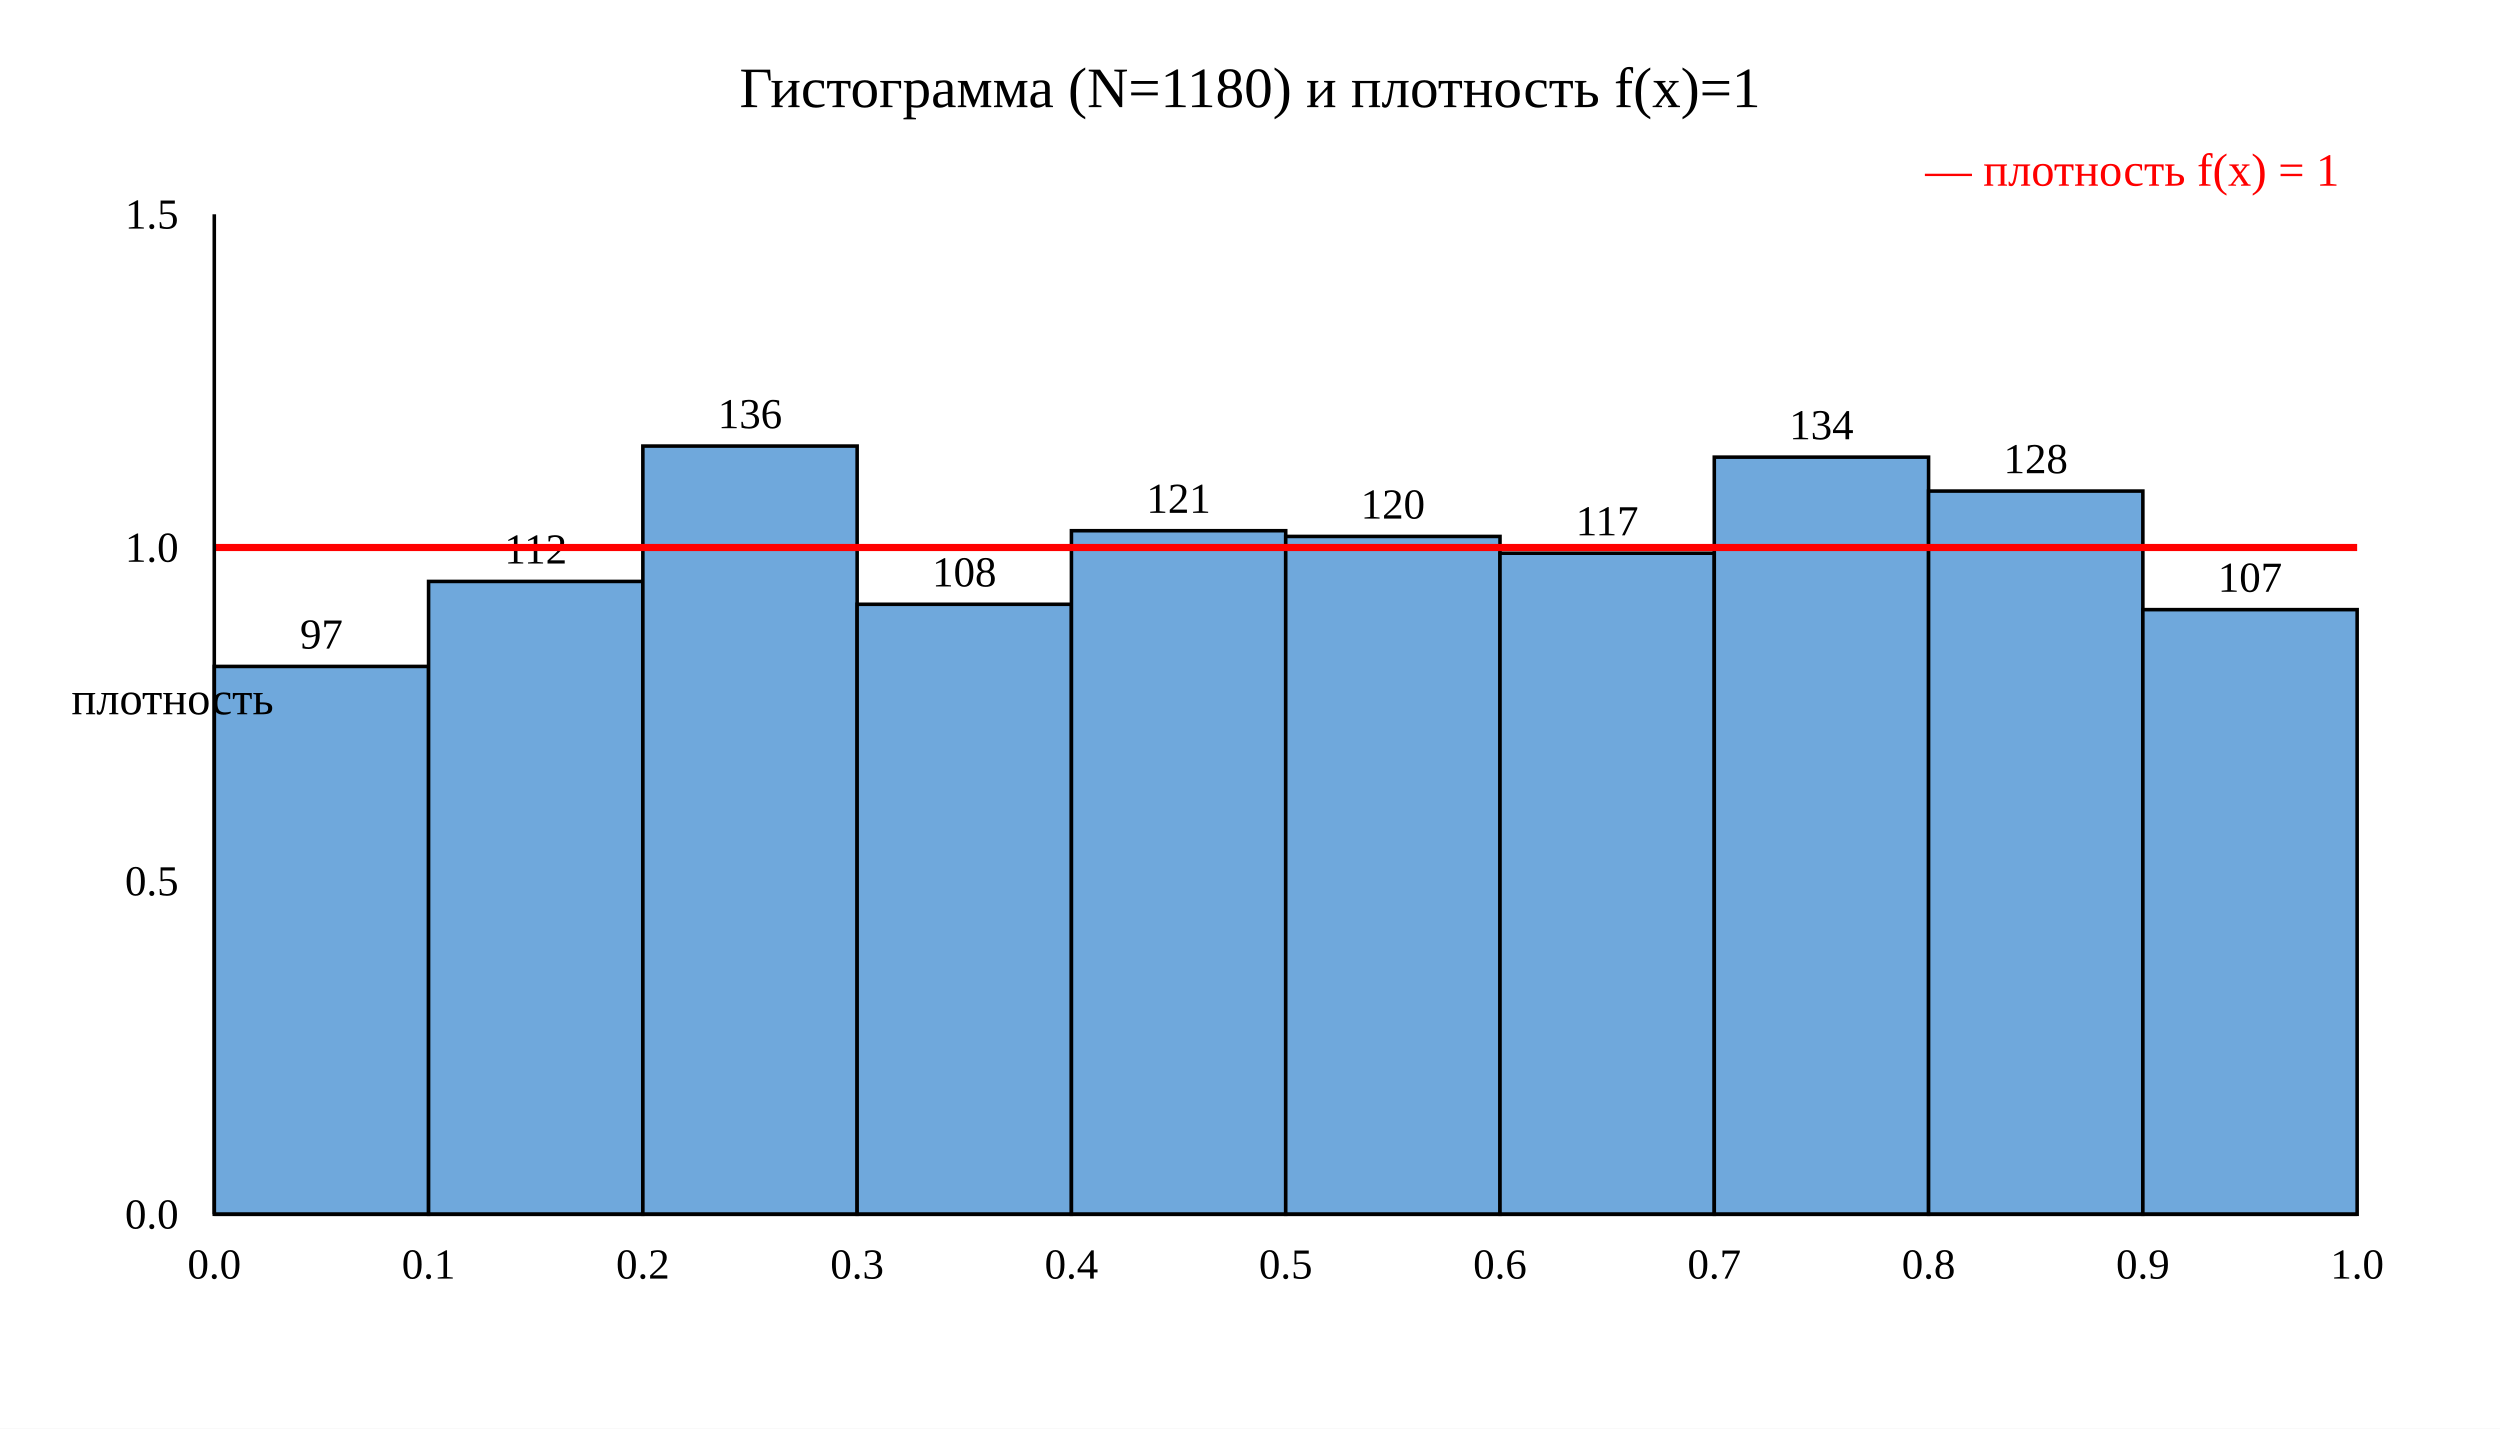
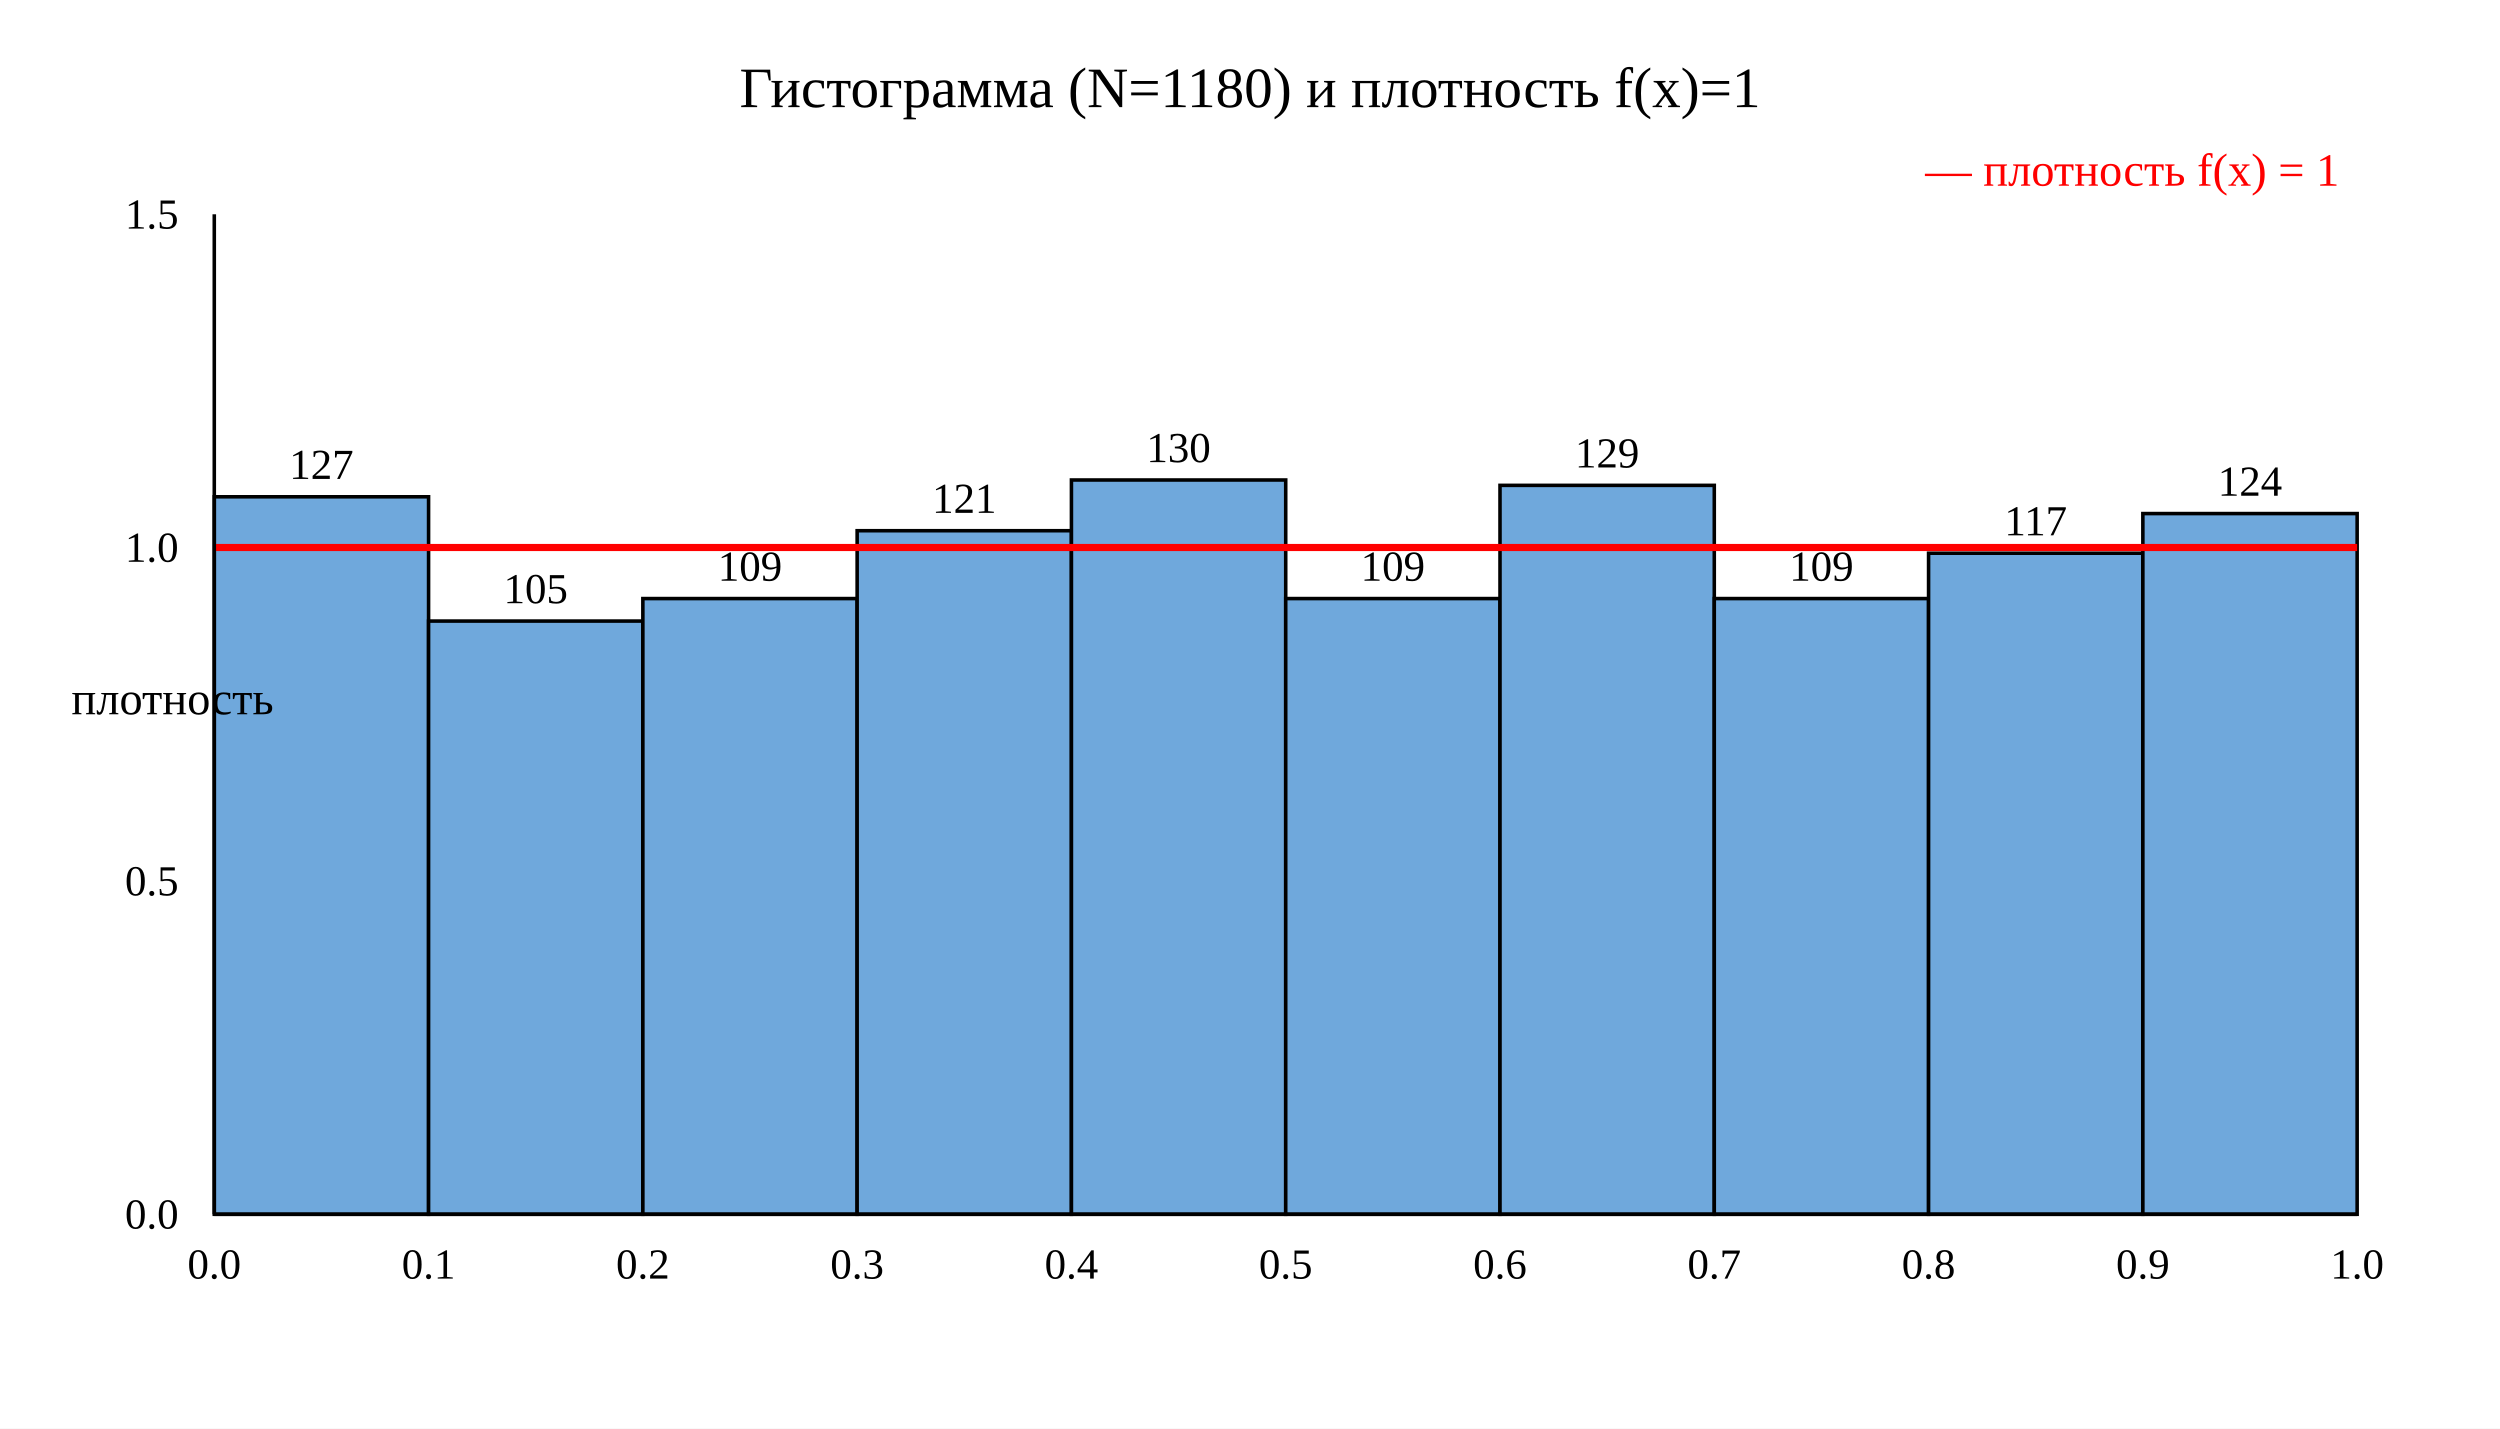
<svg xmlns="http://www.w3.org/2000/svg" width="700" height="400">
  <rect width="700" height="400" fill="white" />
  <text x="350" y="30" font-size="16" text-anchor="middle">Гистограмма (N=1180) и плотность f(x)=1</text>
-   <rect x="60.0" y="186.6" width="60.0" height="153.4" fill="#6fa8dc" stroke="black" />
-   <text x="90.0" y="181.6" font-size="12" text-anchor="middle">97</text>
+   <rect x="60.0" y="139.1" width="60.0" height="200.9" fill="#6fa8dc" stroke="black" />
+   <text x="90.0" y="134.1" font-size="12" text-anchor="middle">127</text>
  <text x="60.0" y="358.0" font-size="12" text-anchor="middle">0.0</text>
-   <rect x="120.0" y="162.8" width="60.0" height="177.2" fill="#6fa8dc" stroke="black" />
-   <text x="150.0" y="157.8" font-size="12" text-anchor="middle">112</text>
+   <rect x="120.0" y="173.9" width="60.0" height="166.1" fill="#6fa8dc" stroke="black" />
+   <text x="150.0" y="168.9" font-size="12" text-anchor="middle">105</text>
  <text x="120.0" y="358.0" font-size="12" text-anchor="middle">0.1</text>
-   <rect x="180.0" y="124.9" width="60.0" height="215.1" fill="#6fa8dc" stroke="black" />
-   <text x="210.0" y="119.9" font-size="12" text-anchor="middle">136</text>
+   <rect x="180.0" y="167.6" width="60.0" height="172.4" fill="#6fa8dc" stroke="black" />
+   <text x="210.0" y="162.6" font-size="12" text-anchor="middle">109</text>
  <text x="180.0" y="358.0" font-size="12" text-anchor="middle">0.2</text>
-   <rect x="240.0" y="169.2" width="60.0" height="170.8" fill="#6fa8dc" stroke="black" />
-   <text x="270.0" y="164.2" font-size="12" text-anchor="middle">108</text>
+   <rect x="240.0" y="148.6" width="60.0" height="191.4" fill="#6fa8dc" stroke="black" />
+   <text x="270.0" y="143.6" font-size="12" text-anchor="middle">121</text>
  <text x="240.0" y="358.0" font-size="12" text-anchor="middle">0.3</text>
-   <rect x="300.0" y="148.6" width="60.0" height="191.4" fill="#6fa8dc" stroke="black" />
-   <text x="330.0" y="143.6" font-size="12" text-anchor="middle">121</text>
+   <rect x="300.0" y="134.4" width="60.0" height="205.6" fill="#6fa8dc" stroke="black" />
+   <text x="330.0" y="129.4" font-size="12" text-anchor="middle">130</text>
  <text x="300.0" y="358.0" font-size="12" text-anchor="middle">0.4</text>
-   <rect x="360.0" y="150.2" width="60.0" height="189.8" fill="#6fa8dc" stroke="black" />
-   <text x="390.0" y="145.2" font-size="12" text-anchor="middle">120</text>
+   <rect x="360.0" y="167.6" width="60.0" height="172.4" fill="#6fa8dc" stroke="black" />
+   <text x="390.0" y="162.6" font-size="12" text-anchor="middle">109</text>
  <text x="360.0" y="358.0" font-size="12" text-anchor="middle">0.5</text>
-   <rect x="420.0" y="154.9" width="60.0" height="185.1" fill="#6fa8dc" stroke="black" />
-   <text x="450.0" y="149.9" font-size="12" text-anchor="middle">117</text>
+   <rect x="420.0" y="135.9" width="60.0" height="204.1" fill="#6fa8dc" stroke="black" />
+   <text x="450.0" y="130.9" font-size="12" text-anchor="middle">129</text>
  <text x="420.0" y="358.0" font-size="12" text-anchor="middle">0.6</text>
-   <rect x="480.0" y="128.0" width="60.0" height="212.0" fill="#6fa8dc" stroke="black" />
-   <text x="510.0" y="123.0" font-size="12" text-anchor="middle">134</text>
+   <rect x="480.0" y="167.6" width="60.0" height="172.4" fill="#6fa8dc" stroke="black" />
+   <text x="510.0" y="162.6" font-size="12" text-anchor="middle">109</text>
  <text x="480.0" y="358.0" font-size="12" text-anchor="middle">0.7</text>
-   <rect x="540.0" y="137.5" width="60.0" height="202.5" fill="#6fa8dc" stroke="black" />
-   <text x="570.0" y="132.5" font-size="12" text-anchor="middle">128</text>
+   <rect x="540.0" y="154.9" width="60.0" height="185.1" fill="#6fa8dc" stroke="black" />
+   <text x="570.0" y="149.9" font-size="12" text-anchor="middle">117</text>
  <text x="540.0" y="358.0" font-size="12" text-anchor="middle">0.8</text>
-   <rect x="600.0" y="170.7" width="60.0" height="169.3" fill="#6fa8dc" stroke="black" />
-   <text x="630.0" y="165.7" font-size="12" text-anchor="middle">107</text>
+   <rect x="600.0" y="143.8" width="60.0" height="196.2" fill="#6fa8dc" stroke="black" />
+   <text x="630.0" y="138.8" font-size="12" text-anchor="middle">124</text>
  <text x="600.0" y="358.0" font-size="12" text-anchor="middle">0.9</text>
  <text x="660" y="358" font-size="12" text-anchor="middle">1.0</text>
  <text x="50" y="344.0" font-size="12" text-anchor="end">0.0</text>
  <text x="50" y="250.7" font-size="12" text-anchor="end">0.5</text>
  <text x="50" y="157.3" font-size="12" text-anchor="end">1.0</text>
  <text x="50" y="64.0" font-size="12" text-anchor="end">1.5</text>
  <line x1="60" y1="153.3" x2="660" y2="153.3" stroke="red" stroke-width="2" />
  <text x="655" y="52" font-size="13" fill="red" text-anchor="end">— плотность f(x) = 1</text>
  <line x1="60" y1="340.0" x2="660" y2="340.0" stroke="black" />
  <line x1="60" y1="60" x2="60" y2="340.0" stroke="black" />
  <text x="20" y="200" font-size="13">плотность</text>
</svg>
